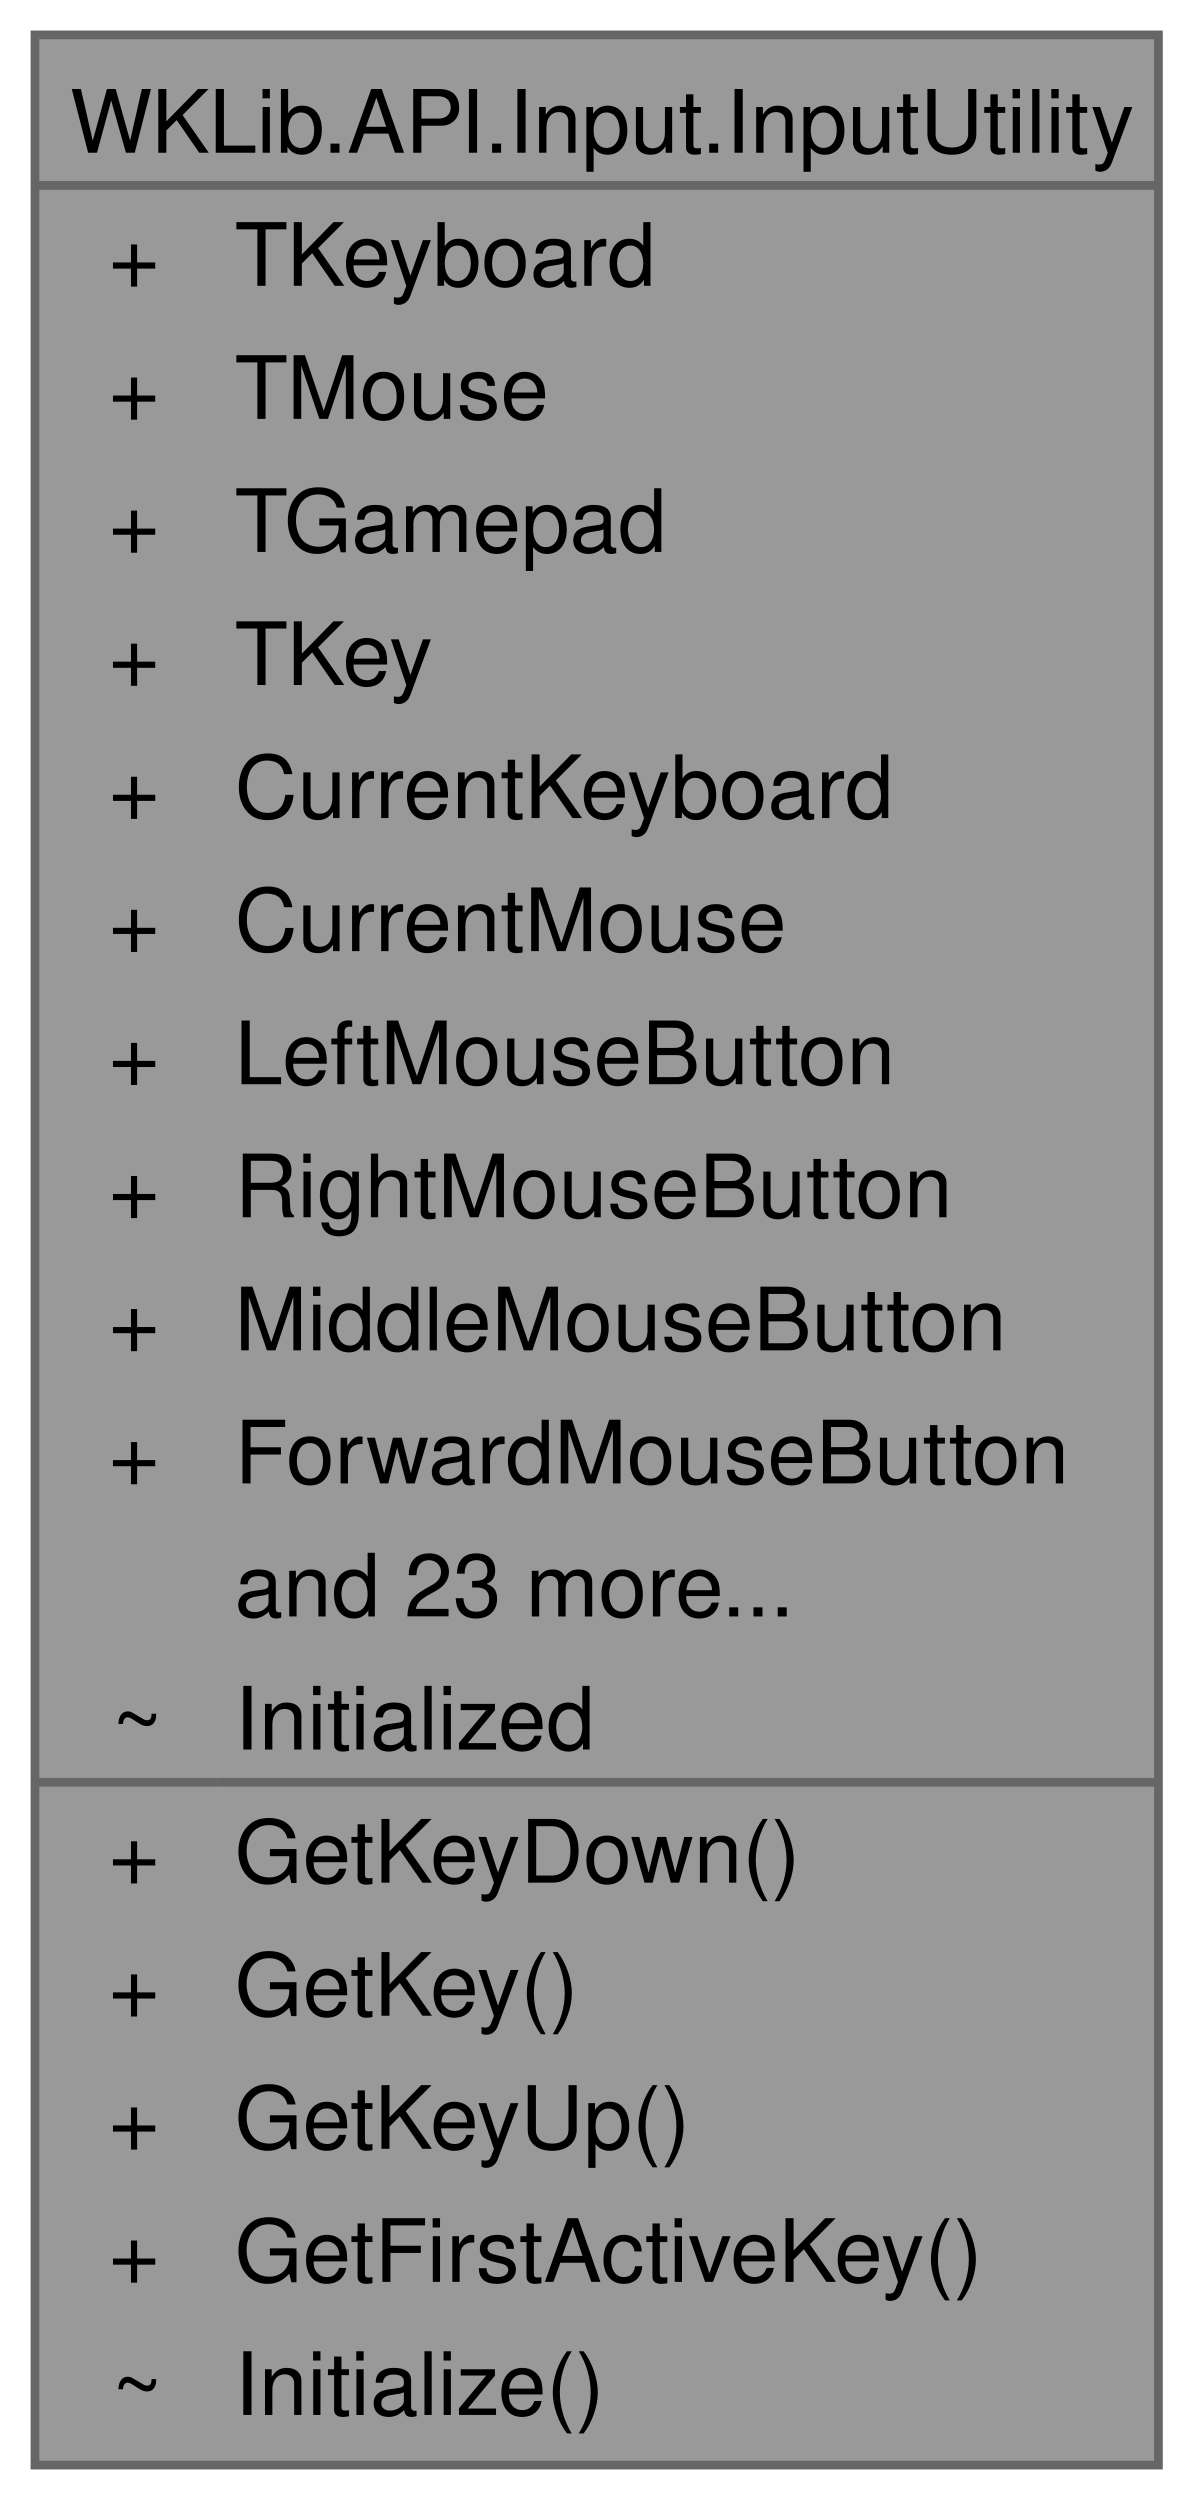
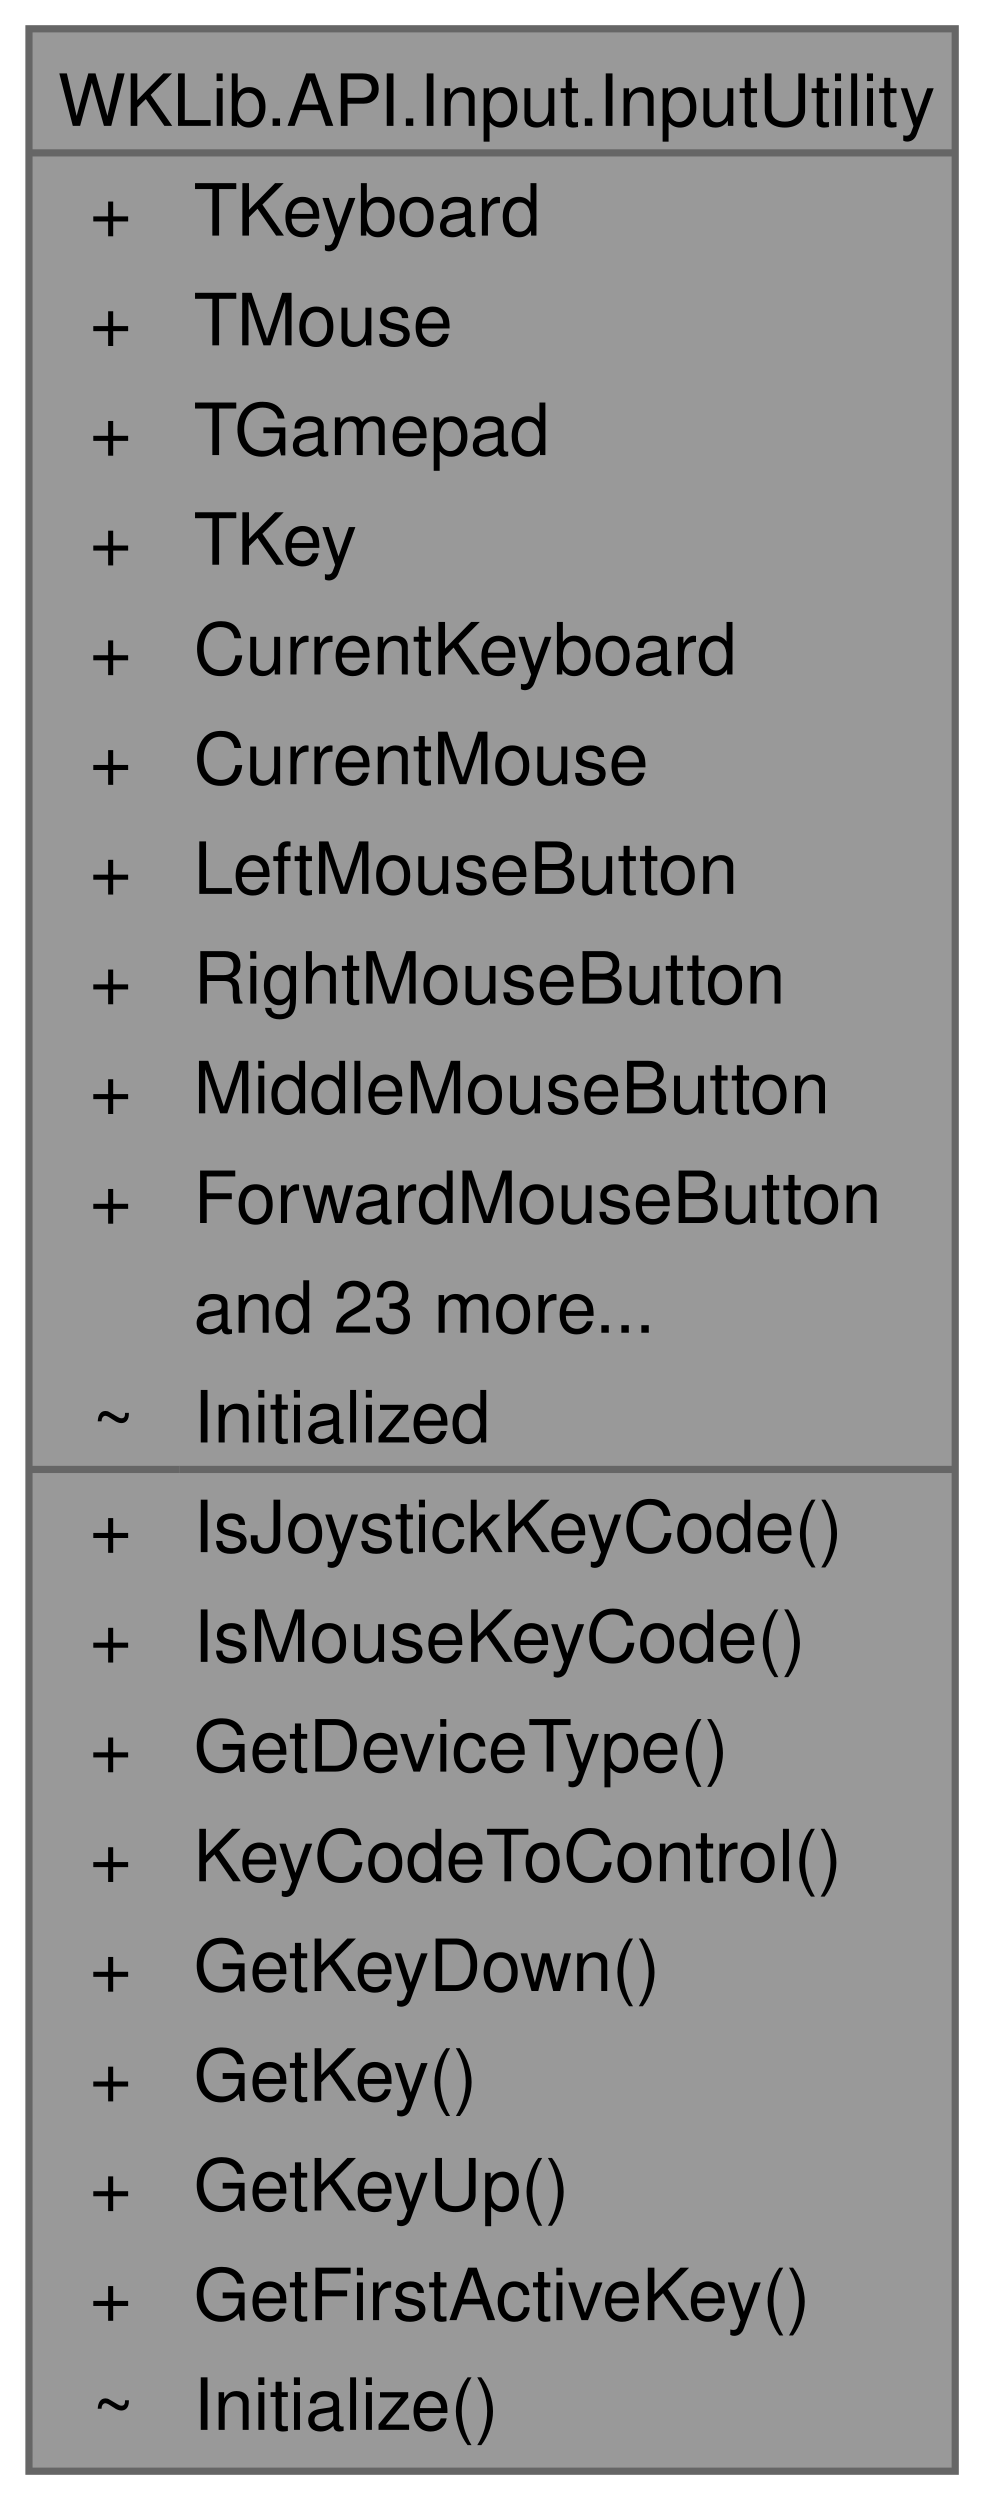
- <svg xmlns="http://www.w3.org/2000/svg" xmlns:xlink="http://www.w3.org/1999/xlink" width="137pt" height="287pt" viewBox="0.00 0.00 136.75 286.50">
-   <g id="graph0" class="graph" transform="scale(1 1) rotate(0) translate(4 282.5)">
+ <svg xmlns="http://www.w3.org/2000/svg" xmlns:xlink="http://www.w3.org/1999/xlink" width="137pt" height="348pt" viewBox="0.00 0.00 136.75 347.50">
+   <g id="graph0" class="graph" transform="scale(1 1) rotate(0) translate(4 343.5)">
    <g id="Node000001" class="node">
      <g id="a_Node000001">
        <a xlink:title=" ">
-           <polygon fill="#999999" stroke="none" points="128.75,-278.5 0,-278.5 0,0 128.75,0 128.75,-278.5" />
-           <text text-anchor="start" x="4" y="-265" font-family="Helvetica,sans-Serif" font-size="10.00">WKLib.API.Input.InputUtility</text>
+           <polygon fill="#999999" stroke="none" points="128.75,-339.5 0,-339.5 0,0 128.75,0 128.75,-339.5" />
+           <text text-anchor="start" x="4" y="-326" font-family="Helvetica,sans-Serif" font-size="10.00">WKLib.API.Input.InputUtility</text>
+           <text text-anchor="start" x="8.44" y="-310.75" font-family="Helvetica,sans-Serif" font-size="10.00">+</text>
+           <text text-anchor="start" x="22.88" y="-310.75" font-family="Helvetica,sans-Serif" font-size="10.00">TKeyboard</text>
+           <text text-anchor="start" x="8.44" y="-295.5" font-family="Helvetica,sans-Serif" font-size="10.00">+</text>
+           <text text-anchor="start" x="22.88" y="-295.5" font-family="Helvetica,sans-Serif" font-size="10.00">TMouse</text>
+           <text text-anchor="start" x="8.44" y="-280.25" font-family="Helvetica,sans-Serif" font-size="10.00">+</text>
+           <text text-anchor="start" x="22.88" y="-280.25" font-family="Helvetica,sans-Serif" font-size="10.00">TGamepad</text>
+           <text text-anchor="start" x="8.44" y="-265" font-family="Helvetica,sans-Serif" font-size="10.00">+</text>
+           <text text-anchor="start" x="22.88" y="-265" font-family="Helvetica,sans-Serif" font-size="10.00">TKey</text>
          <text text-anchor="start" x="8.44" y="-249.75" font-family="Helvetica,sans-Serif" font-size="10.00">+</text>
-           <text text-anchor="start" x="22.88" y="-249.75" font-family="Helvetica,sans-Serif" font-size="10.00">TKeyboard</text>
+           <text text-anchor="start" x="22.88" y="-249.75" font-family="Helvetica,sans-Serif" font-size="10.00">CurrentKeyboard</text>
          <text text-anchor="start" x="8.44" y="-234.5" font-family="Helvetica,sans-Serif" font-size="10.00">+</text>
-           <text text-anchor="start" x="22.88" y="-234.5" font-family="Helvetica,sans-Serif" font-size="10.00">TMouse</text>
+           <text text-anchor="start" x="22.88" y="-234.5" font-family="Helvetica,sans-Serif" font-size="10.00">CurrentMouse</text>
          <text text-anchor="start" x="8.44" y="-219.25" font-family="Helvetica,sans-Serif" font-size="10.00">+</text>
-           <text text-anchor="start" x="22.88" y="-219.25" font-family="Helvetica,sans-Serif" font-size="10.00">TGamepad</text>
+           <text text-anchor="start" x="22.88" y="-219.25" font-family="Helvetica,sans-Serif" font-size="10.00">LeftMouseButton</text>
          <text text-anchor="start" x="8.44" y="-204" font-family="Helvetica,sans-Serif" font-size="10.00">+</text>
-           <text text-anchor="start" x="22.88" y="-204" font-family="Helvetica,sans-Serif" font-size="10.00">TKey</text>
+           <text text-anchor="start" x="22.88" y="-204" font-family="Helvetica,sans-Serif" font-size="10.00">RightMouseButton</text>
          <text text-anchor="start" x="8.44" y="-188.75" font-family="Helvetica,sans-Serif" font-size="10.00">+</text>
-           <text text-anchor="start" x="22.88" y="-188.75" font-family="Helvetica,sans-Serif" font-size="10.00">CurrentKeyboard</text>
+           <text text-anchor="start" x="22.88" y="-188.75" font-family="Helvetica,sans-Serif" font-size="10.00">MiddleMouseButton</text>
          <text text-anchor="start" x="8.44" y="-173.5" font-family="Helvetica,sans-Serif" font-size="10.00">+</text>
-           <text text-anchor="start" x="22.88" y="-173.5" font-family="Helvetica,sans-Serif" font-size="10.00">CurrentMouse</text>
-           <text text-anchor="start" x="8.44" y="-158.25" font-family="Helvetica,sans-Serif" font-size="10.00">+</text>
-           <text text-anchor="start" x="22.88" y="-158.25" font-family="Helvetica,sans-Serif" font-size="10.00">LeftMouseButton</text>
-           <text text-anchor="start" x="8.44" y="-143" font-family="Helvetica,sans-Serif" font-size="10.00">+</text>
-           <text text-anchor="start" x="22.88" y="-143" font-family="Helvetica,sans-Serif" font-size="10.00">RightMouseButton</text>
+           <text text-anchor="start" x="22.88" y="-173.5" font-family="Helvetica,sans-Serif" font-size="10.00">ForwardMouseButton</text>
+           <text text-anchor="start" x="22.88" y="-158.25" font-family="Helvetica,sans-Serif" font-size="10.00">and 23 more...</text>
+           <text text-anchor="start" x="8.81" y="-143" font-family="Helvetica,sans-Serif" font-size="10.00">~</text>
+           <text text-anchor="start" x="22.88" y="-143" font-family="Helvetica,sans-Serif" font-size="10.00">Initialized</text>
          <text text-anchor="start" x="8.44" y="-127.75" font-family="Helvetica,sans-Serif" font-size="10.00">+</text>
-           <text text-anchor="start" x="22.88" y="-127.75" font-family="Helvetica,sans-Serif" font-size="10.00">MiddleMouseButton</text>
+           <text text-anchor="start" x="22.88" y="-127.75" font-family="Helvetica,sans-Serif" font-size="10.00">IsJoystickKeyCode()</text>
          <text text-anchor="start" x="8.44" y="-112.5" font-family="Helvetica,sans-Serif" font-size="10.00">+</text>
-           <text text-anchor="start" x="22.88" y="-112.5" font-family="Helvetica,sans-Serif" font-size="10.00">ForwardMouseButton</text>
-           <text text-anchor="start" x="22.88" y="-97.25" font-family="Helvetica,sans-Serif" font-size="10.00">and 23 more...</text>
-           <text text-anchor="start" x="8.81" y="-82" font-family="Helvetica,sans-Serif" font-size="10.00">~</text>
-           <text text-anchor="start" x="22.88" y="-82" font-family="Helvetica,sans-Serif" font-size="10.00">Initialized</text>
+           <text text-anchor="start" x="22.88" y="-112.5" font-family="Helvetica,sans-Serif" font-size="10.00">IsMouseKeyCode()</text>
+           <text text-anchor="start" x="8.44" y="-97.25" font-family="Helvetica,sans-Serif" font-size="10.00">+</text>
+           <text text-anchor="start" x="22.88" y="-97.25" font-family="Helvetica,sans-Serif" font-size="10.00">GetDeviceType()</text>
+           <text text-anchor="start" x="8.44" y="-82" font-family="Helvetica,sans-Serif" font-size="10.00">+</text>
+           <text text-anchor="start" x="22.88" y="-82" font-family="Helvetica,sans-Serif" font-size="10.00">KeyCodeToControl()</text>
          <text text-anchor="start" x="8.44" y="-66.75" font-family="Helvetica,sans-Serif" font-size="10.00">+</text>
          <text text-anchor="start" x="22.88" y="-66.75" font-family="Helvetica,sans-Serif" font-size="10.00">GetKeyDown()</text>
          <text text-anchor="start" x="8.44" y="-51.5" font-family="Helvetica,sans-Serif" font-size="10.00">+</text>
          <text text-anchor="start" x="22.88" y="-51.5" font-family="Helvetica,sans-Serif" font-size="10.00">GetKey()</text>
          <text text-anchor="start" x="8.44" y="-36.25" font-family="Helvetica,sans-Serif" font-size="10.00">+</text>
          <text text-anchor="start" x="22.88" y="-36.25" font-family="Helvetica,sans-Serif" font-size="10.00">GetKeyUp()</text>
          <text text-anchor="start" x="8.44" y="-21" font-family="Helvetica,sans-Serif" font-size="10.00">+</text>
          <text text-anchor="start" x="22.88" y="-21" font-family="Helvetica,sans-Serif" font-size="10.00">GetFirstActiveKey()</text>
          <text text-anchor="start" x="8.81" y="-5.75" font-family="Helvetica,sans-Serif" font-size="10.00">~</text>
          <text text-anchor="start" x="22.88" y="-5.75" font-family="Helvetica,sans-Serif" font-size="10.00">Initialize()</text>
-           <polygon fill="#666666" stroke="#666666" points="0,-261.25 0,-261.25 128.75,-261.25 128.75,-261.25 0,-261.25" />
-           <polygon fill="#666666" stroke="#666666" points="0,-78.25 0,-78.25 20.88,-78.25 20.88,-78.25 0,-78.25" />
-           <polygon fill="#666666" stroke="#666666" points="20.88,-78.25 20.88,-78.25 128.75,-78.25 128.75,-78.25 20.88,-78.25" />
-           <polygon fill="none" stroke="#666666" points="0,0 0,-278.5 128.75,-278.5 128.75,0 0,0" />
+           <polygon fill="#666666" stroke="#666666" points="0,-322.25 0,-322.25 128.75,-322.25 128.75,-322.25 0,-322.25" />
+           <polygon fill="#666666" stroke="#666666" points="0,-139.25 0,-139.25 20.88,-139.25 20.88,-139.25 0,-139.25" />
+           <polygon fill="#666666" stroke="#666666" points="20.88,-139.25 20.88,-139.25 128.75,-139.25 128.75,-139.25 20.88,-139.25" />
+           <polygon fill="none" stroke="#666666" points="0,0 0,-339.5 128.75,-339.5 128.75,0 0,0" />
        </a>
      </g>
    </g>
  </g>
</svg>
